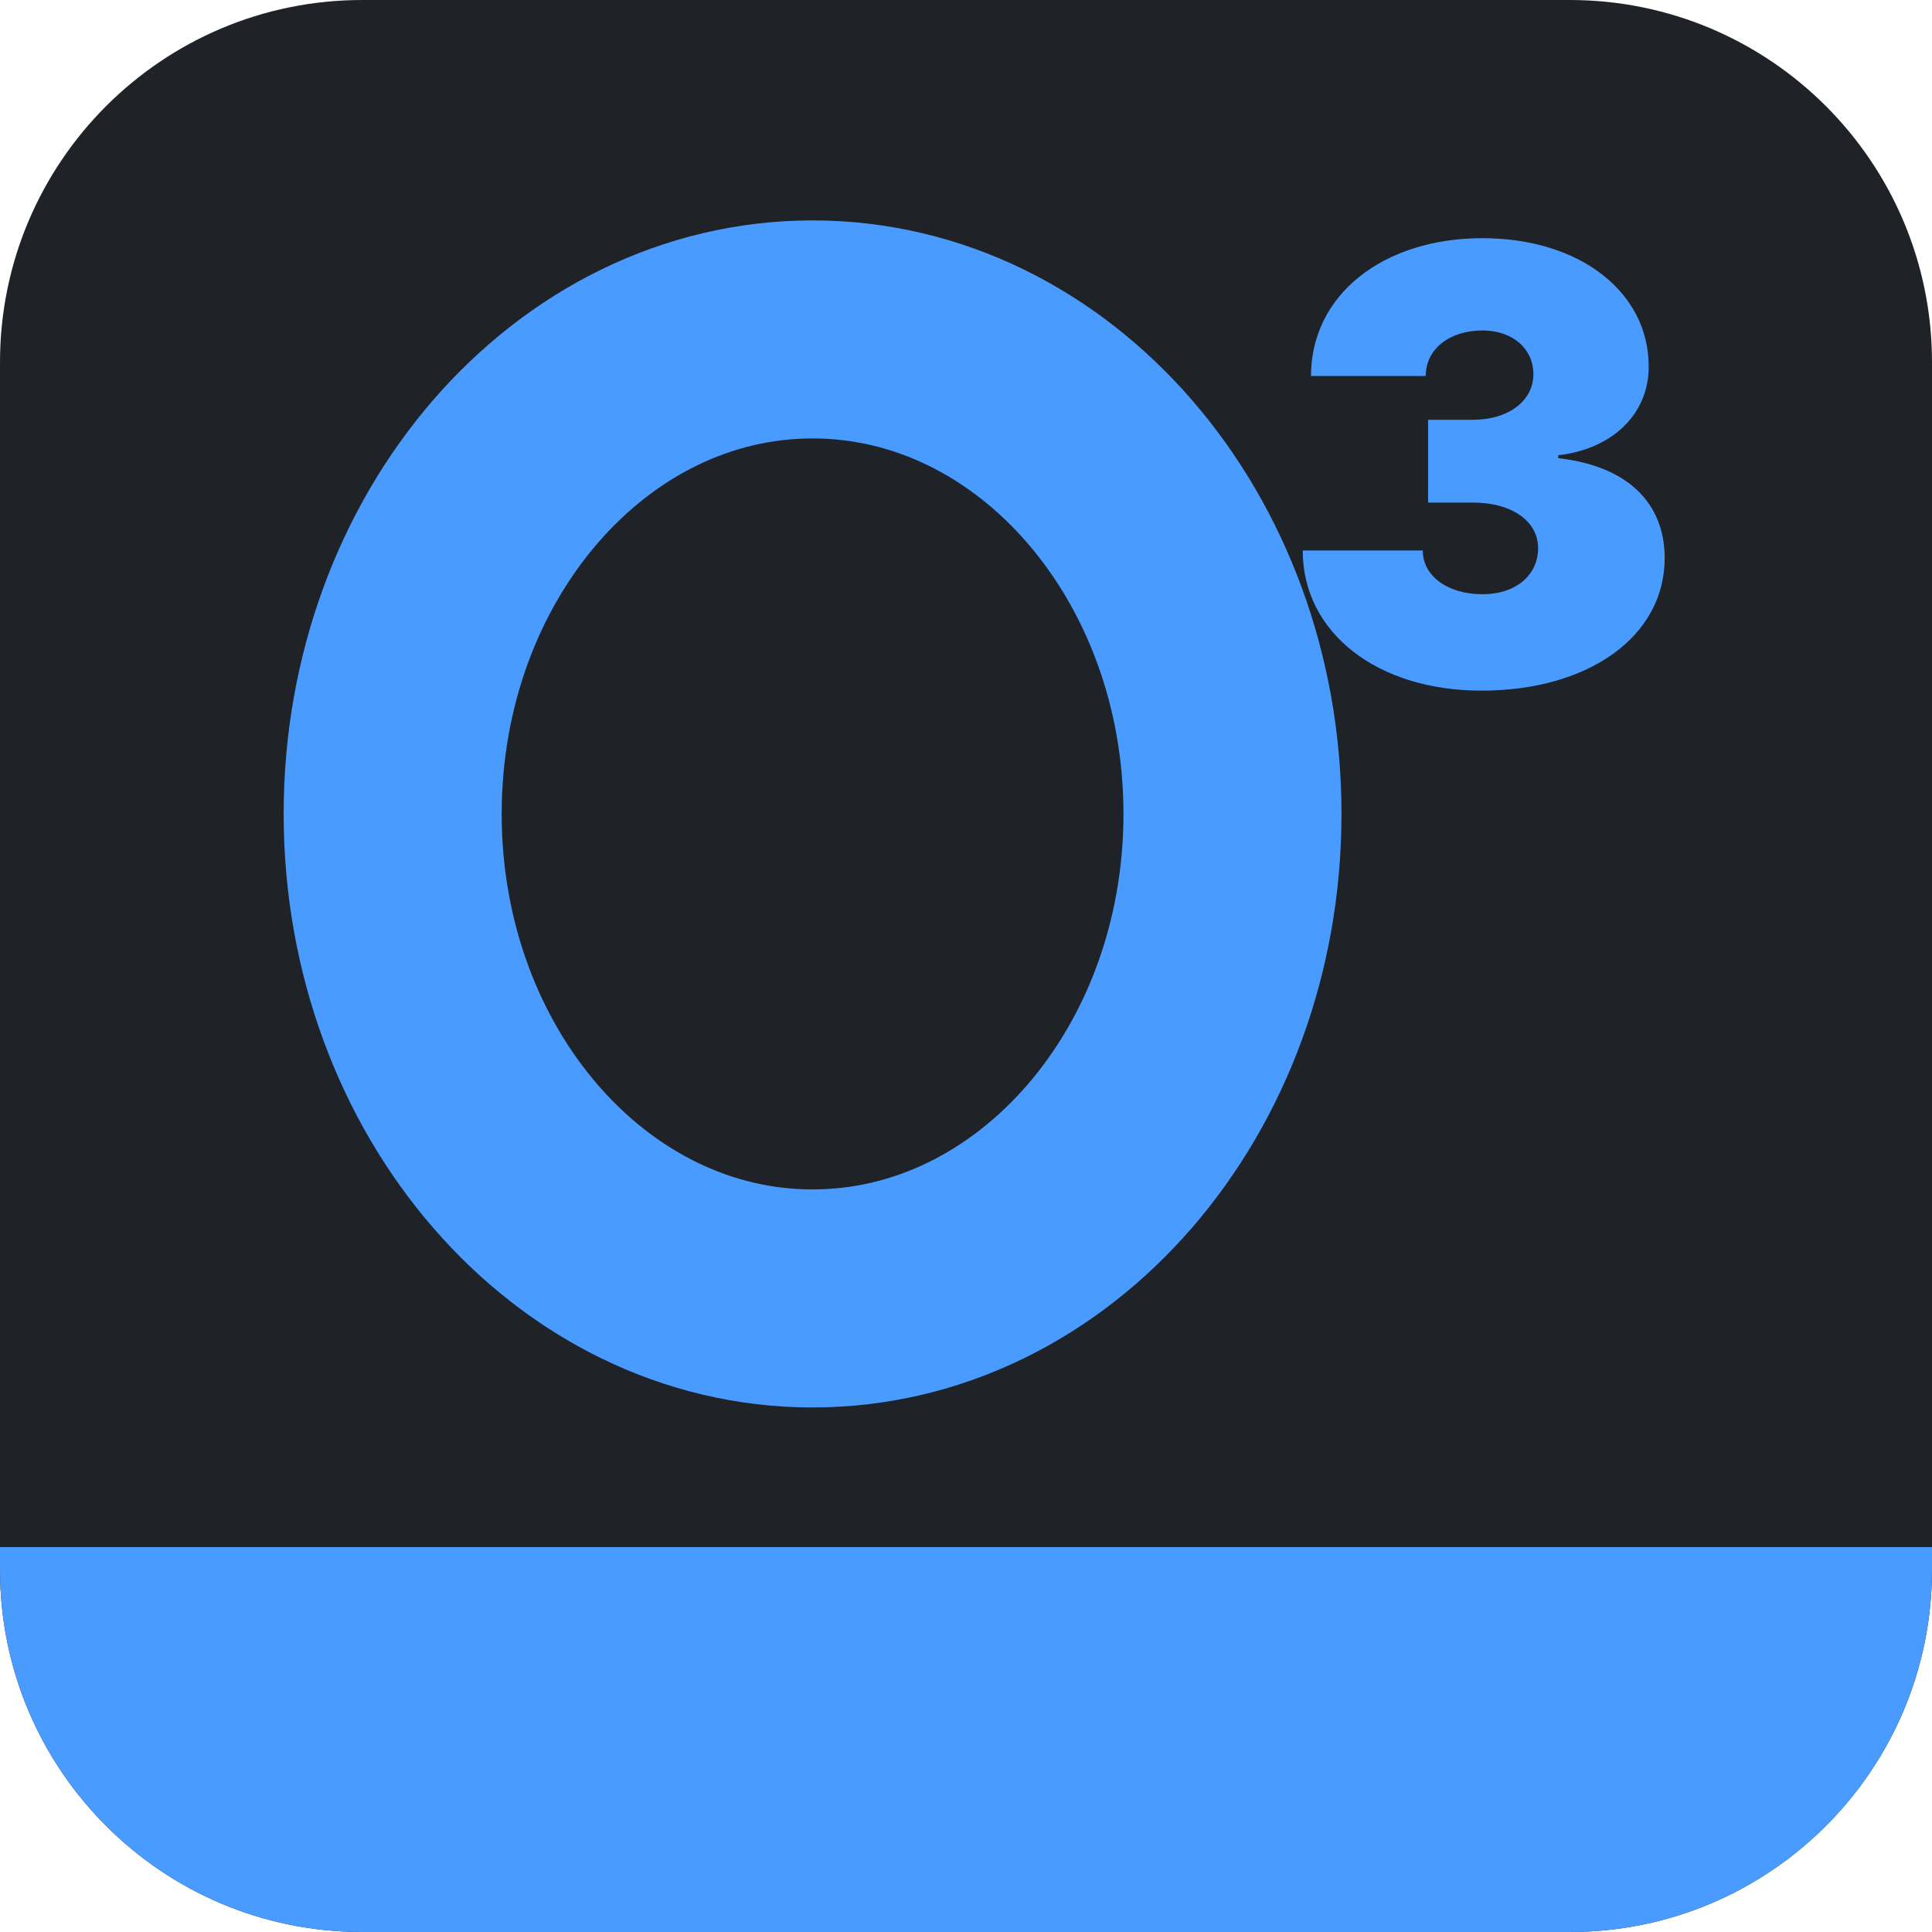
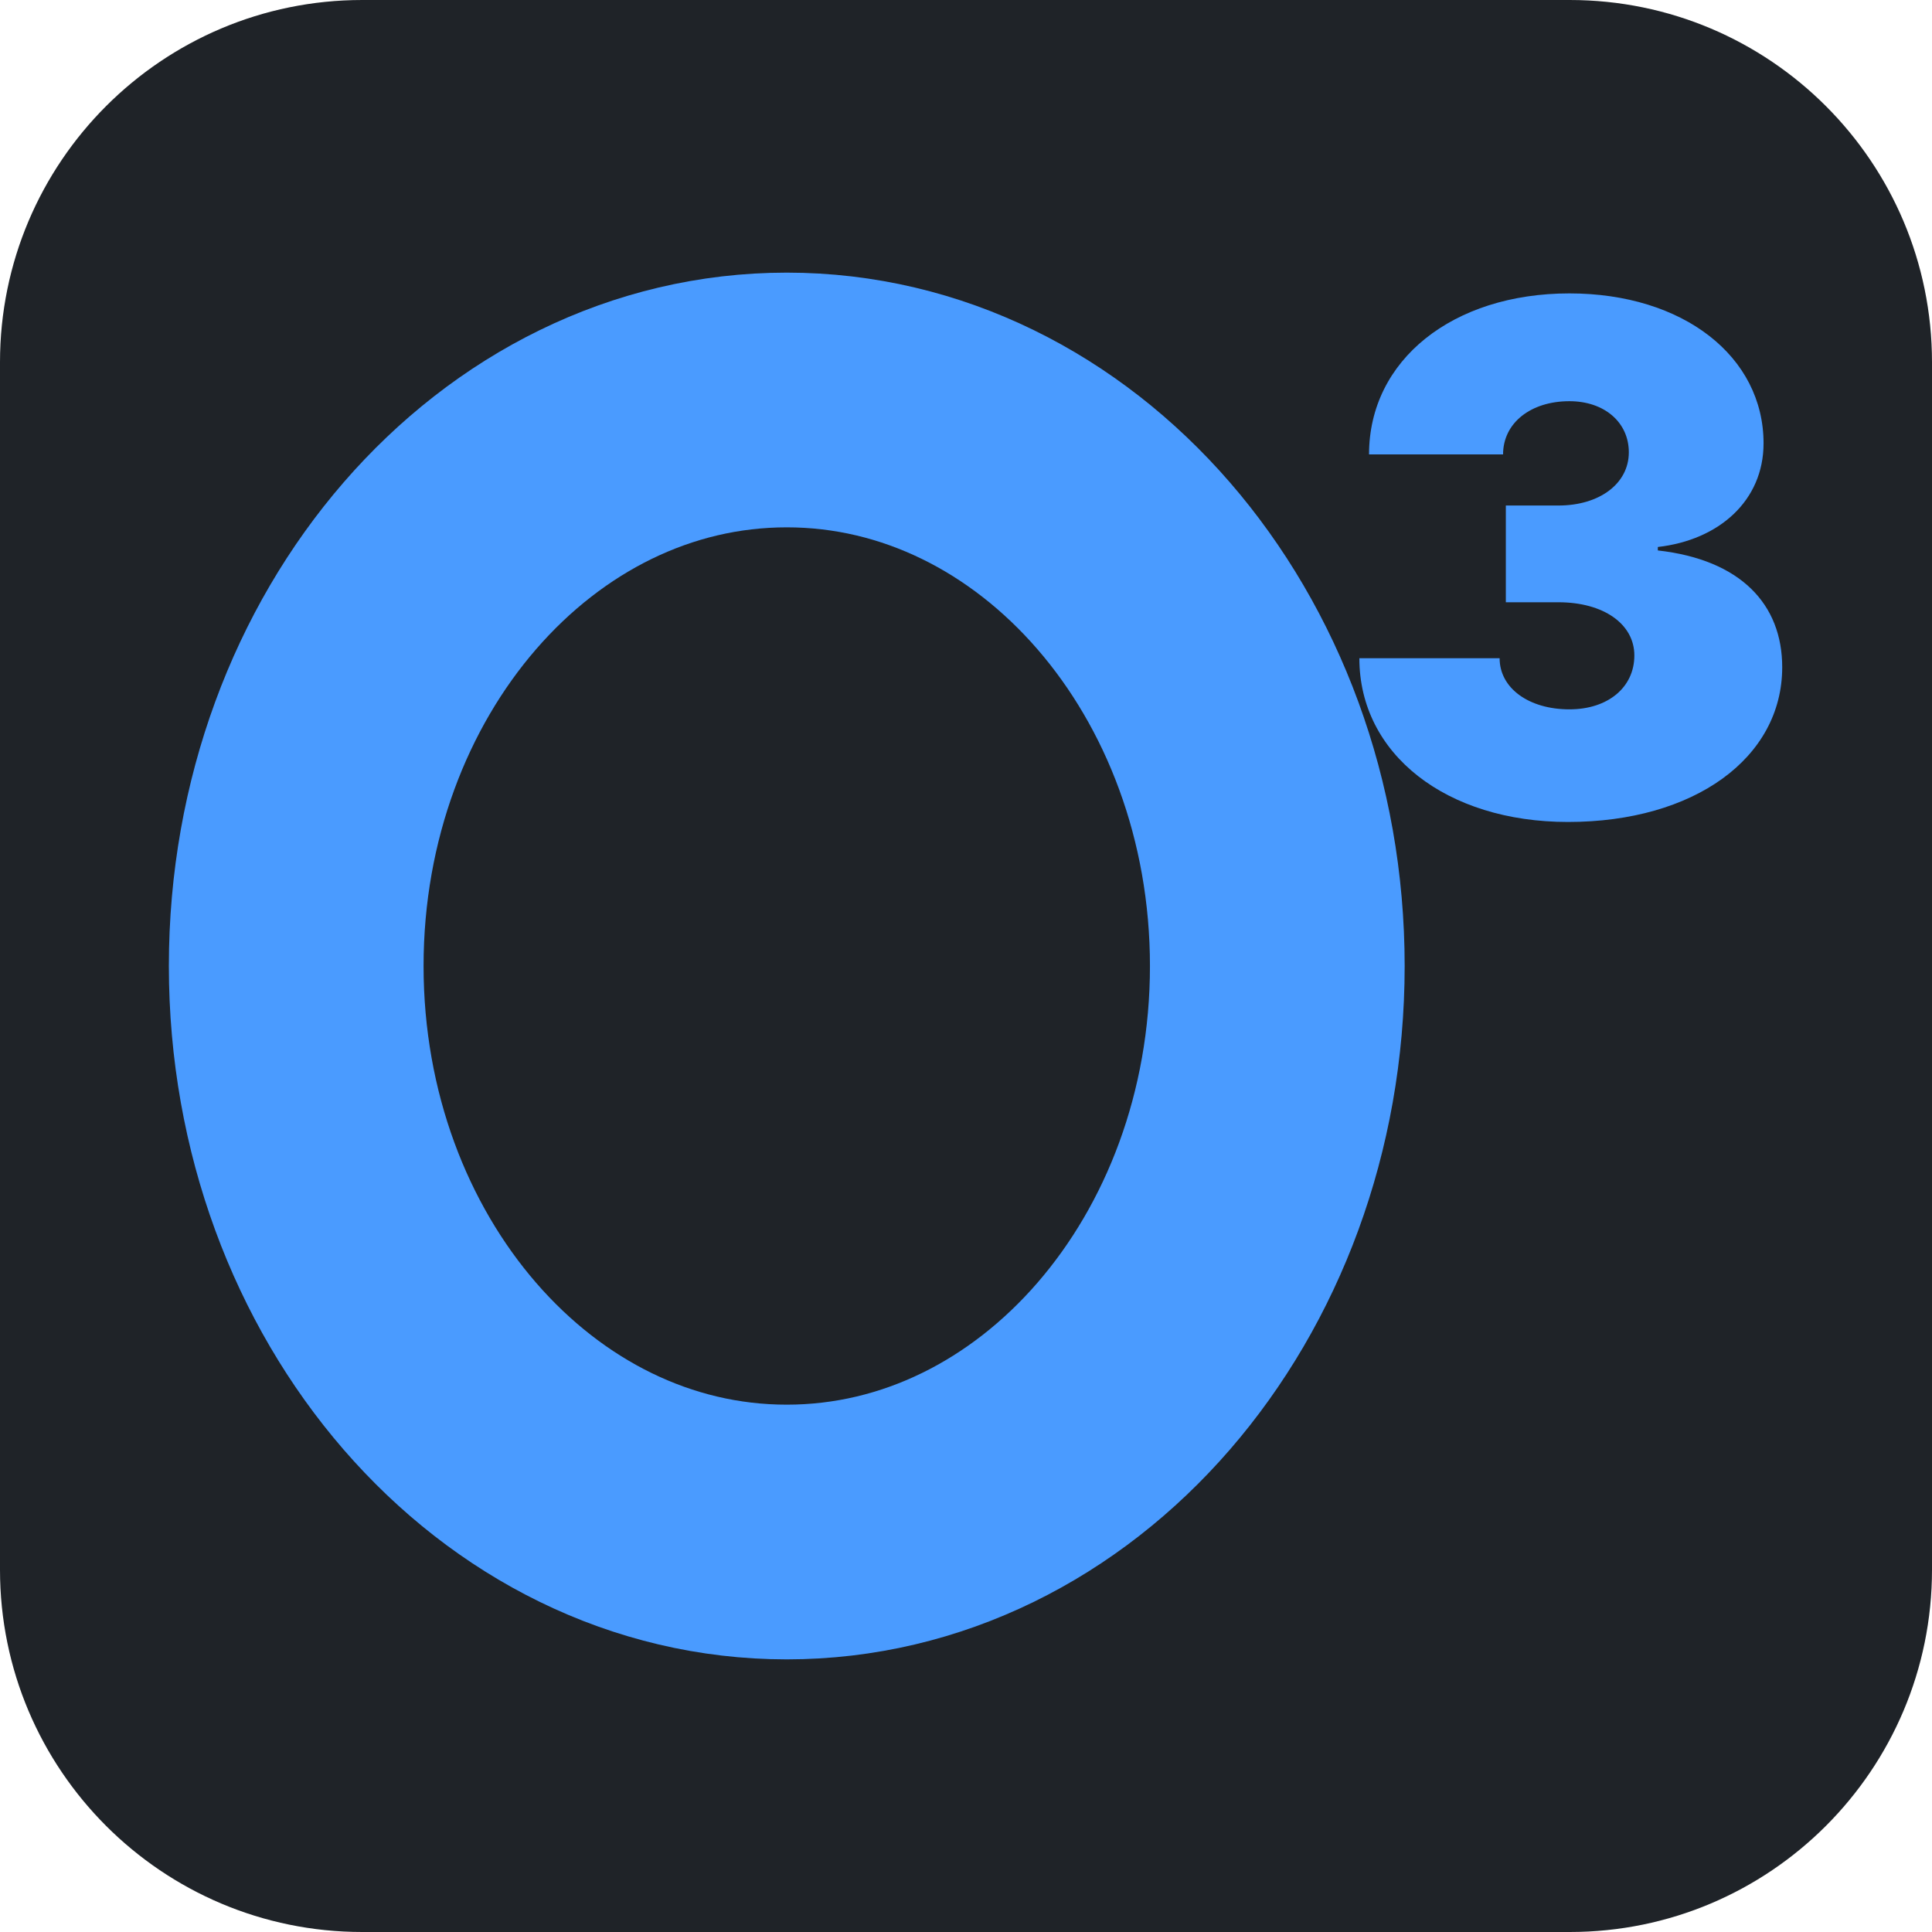
<svg xmlns="http://www.w3.org/2000/svg" viewBox="0 0 512 512">
  <rect width="512" height="512" rx="96" fill="#1F2328" />
-   <ellipse cx="215.34" cy="215.7" rx="111.28" ry="128.4" fill="none" stroke="#4A9BFF" stroke-width="57.78" />
-   <path fill="#4A9BFF" d="M392.568 183.027C421.173 183.027 441.157 168.529 441.157 147.918C441.157 133.655 431.753 123.545 412.944 121.429V120.646C426.815 119.078 436.925 110.144 436.925 97.135C436.925 77.464 418.743 63.123 392.882 63.123C366.393 63.123 347.428 78.248 347.428 99.643H377.835C377.835 92.511 384.104 87.574 392.882 87.574C400.797 87.574 406.361 92.354 406.361 99.172C406.361 106.226 399.778 111.241 390.374 111.241H378.462V133.185H390.374C400.64 133.185 407.615 138.122 407.615 145.253C407.615 152.463 401.659 157.479 392.882 157.479C383.712 157.479 377.051 152.699 377.051 145.88H345.233C345.233 167.667 364.982 183.027 392.568 183.027Z" />
-   <path d="M0 410H512V416a96 96 0 0 1-96 96H96a96 96 0 0 1-96-96Z" fill="#4A9BFF" />
+   <ellipse cx="208.5" cy="256.0" rx="130.0" ry="150.0" fill="none" stroke="#4A9BFF" stroke-width="67.5" />
+   <path fill="#4A9BFF" d="M415.542 217.831C448.959 217.831 472.305 200.894 472.305 176.815C472.305 160.153 461.319 148.343 439.346 145.871V144.955C455.551 143.124 467.361 132.687 467.361 117.489C467.361 94.51 446.121 77.755 415.908 77.755C384.964 77.755 362.808 95.425 362.808 120.419H398.33C398.33 112.088 405.655 106.32 415.908 106.32C425.155 106.32 431.656 111.905 431.656 119.87C431.656 128.109 423.965 133.969 412.979 133.969H399.063V159.604H412.979C424.972 159.604 433.12 165.371 433.12 173.703C433.12 182.125 426.162 187.985 415.908 187.985C405.197 187.985 397.415 182.4 397.415 174.435H360.244C360.244 199.887 383.316 217.831 415.542 217.831Z" />
</svg>
